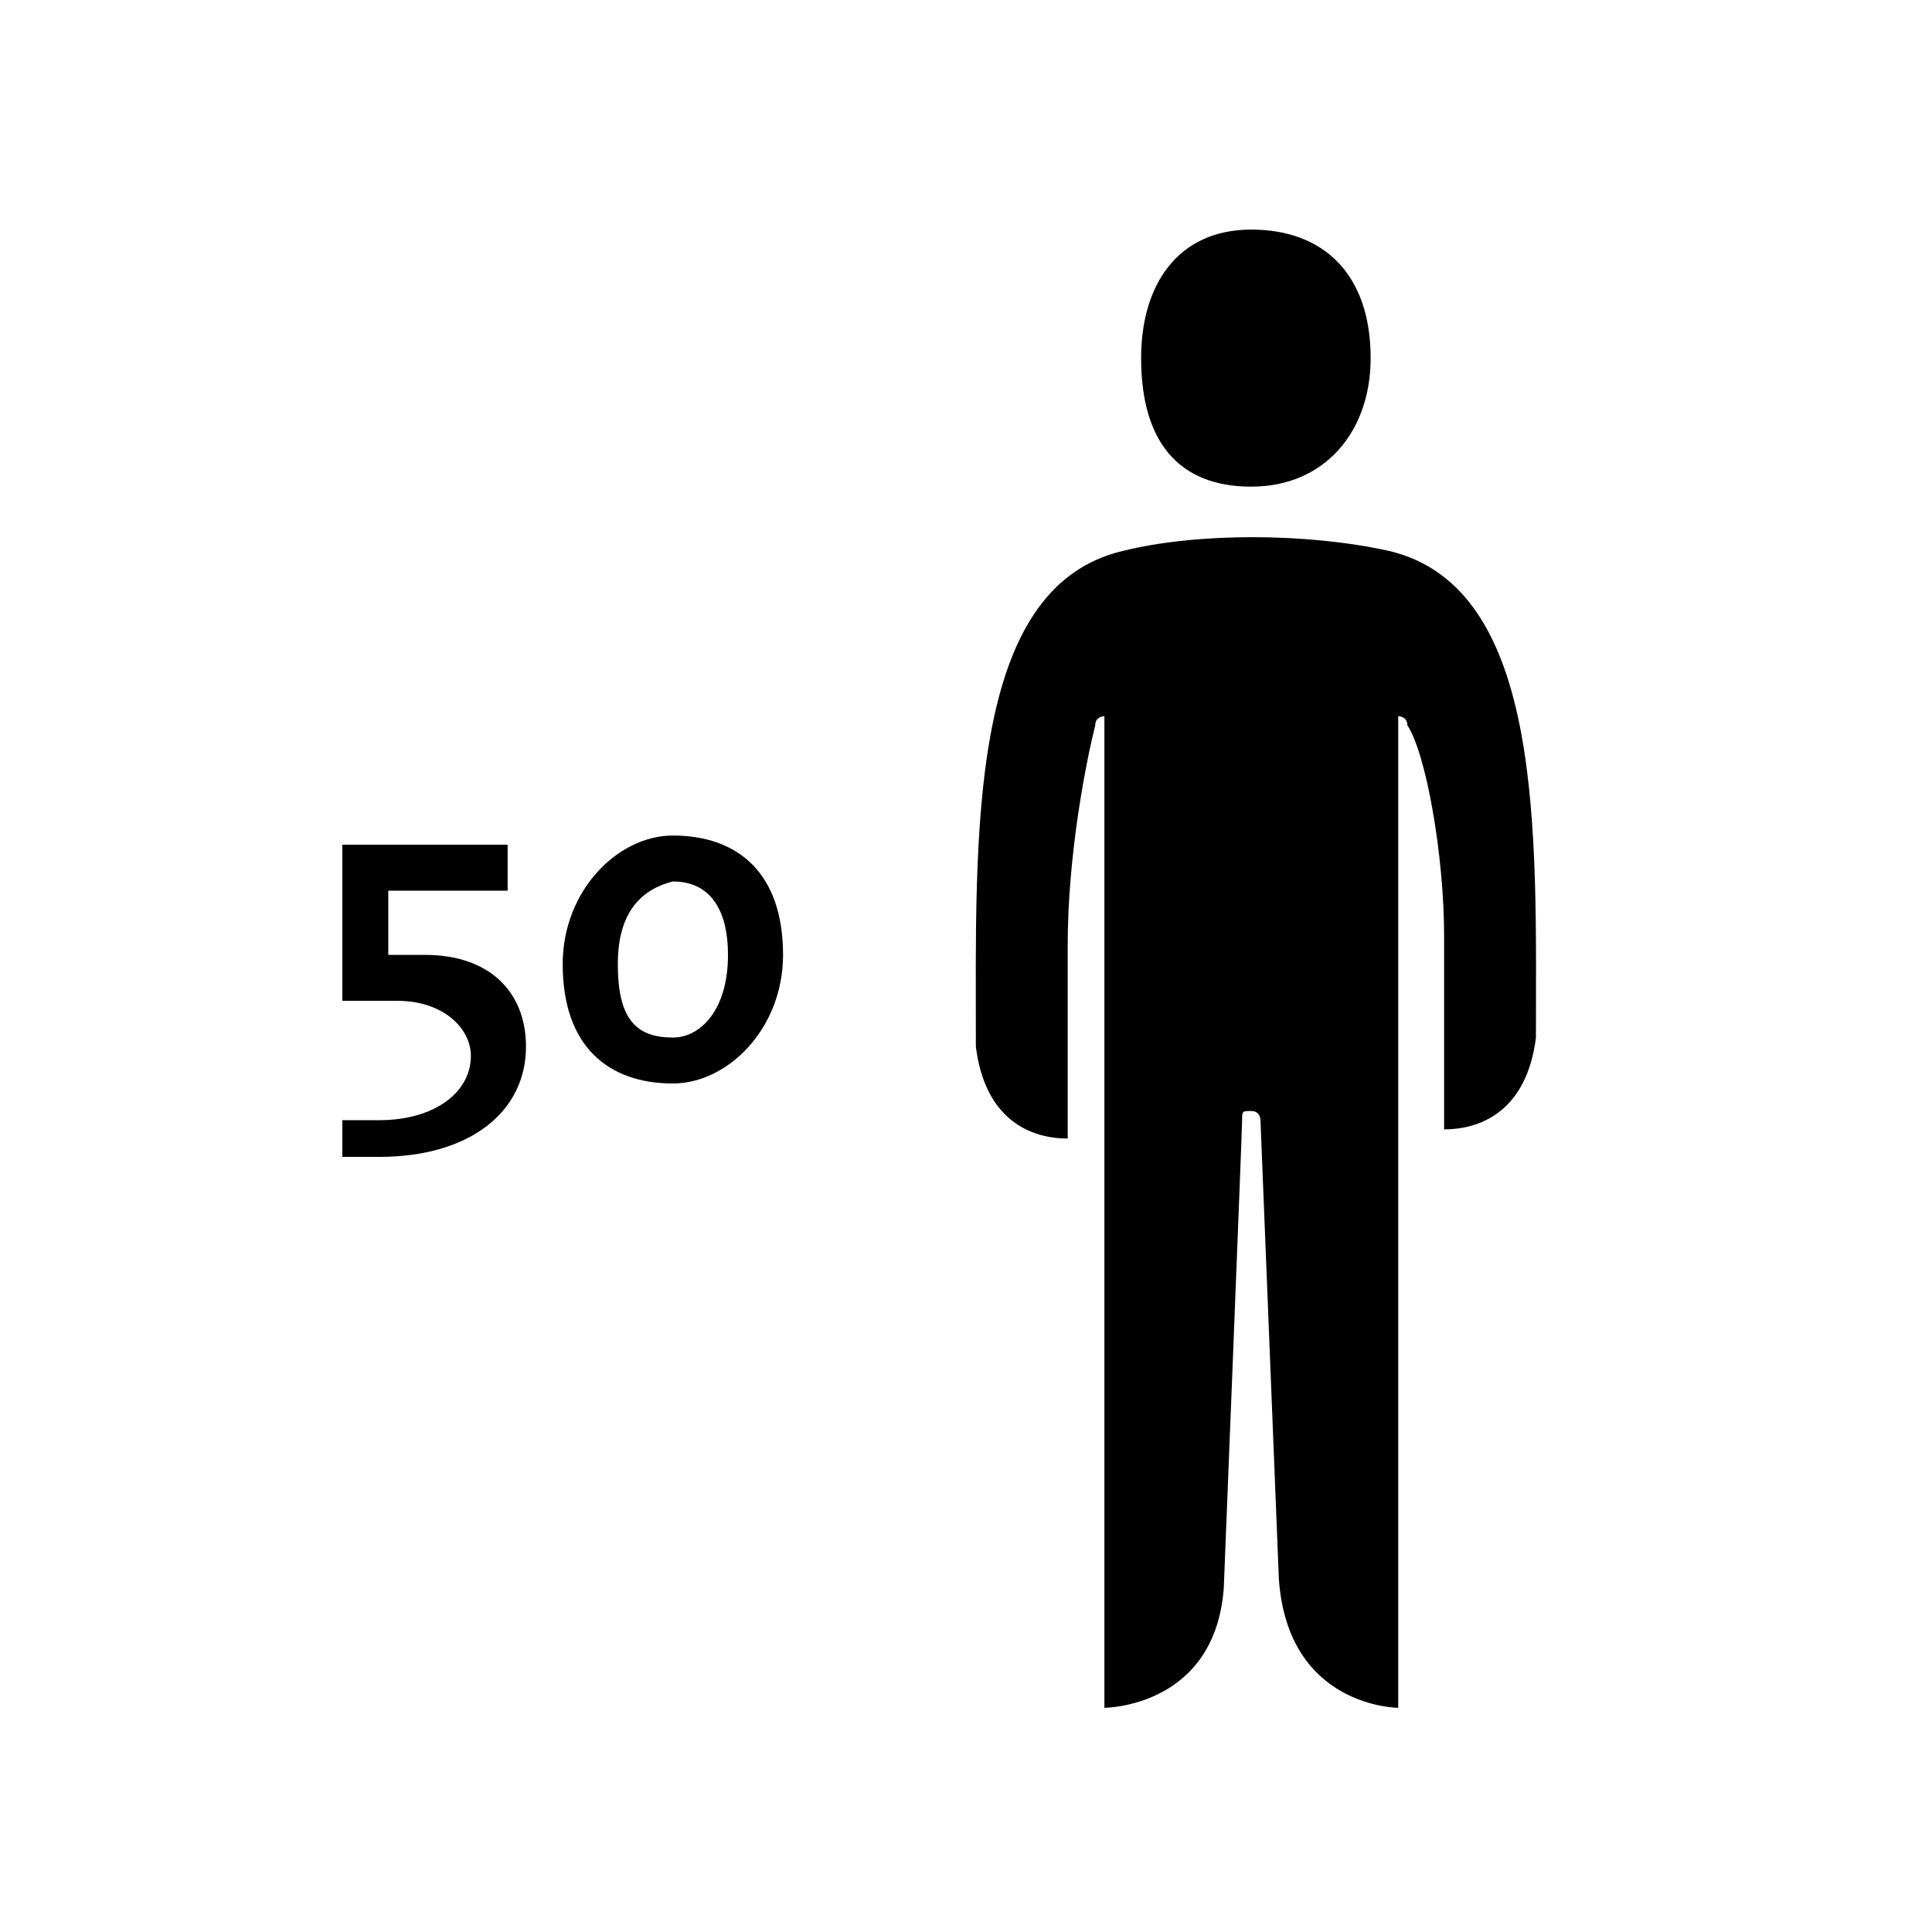
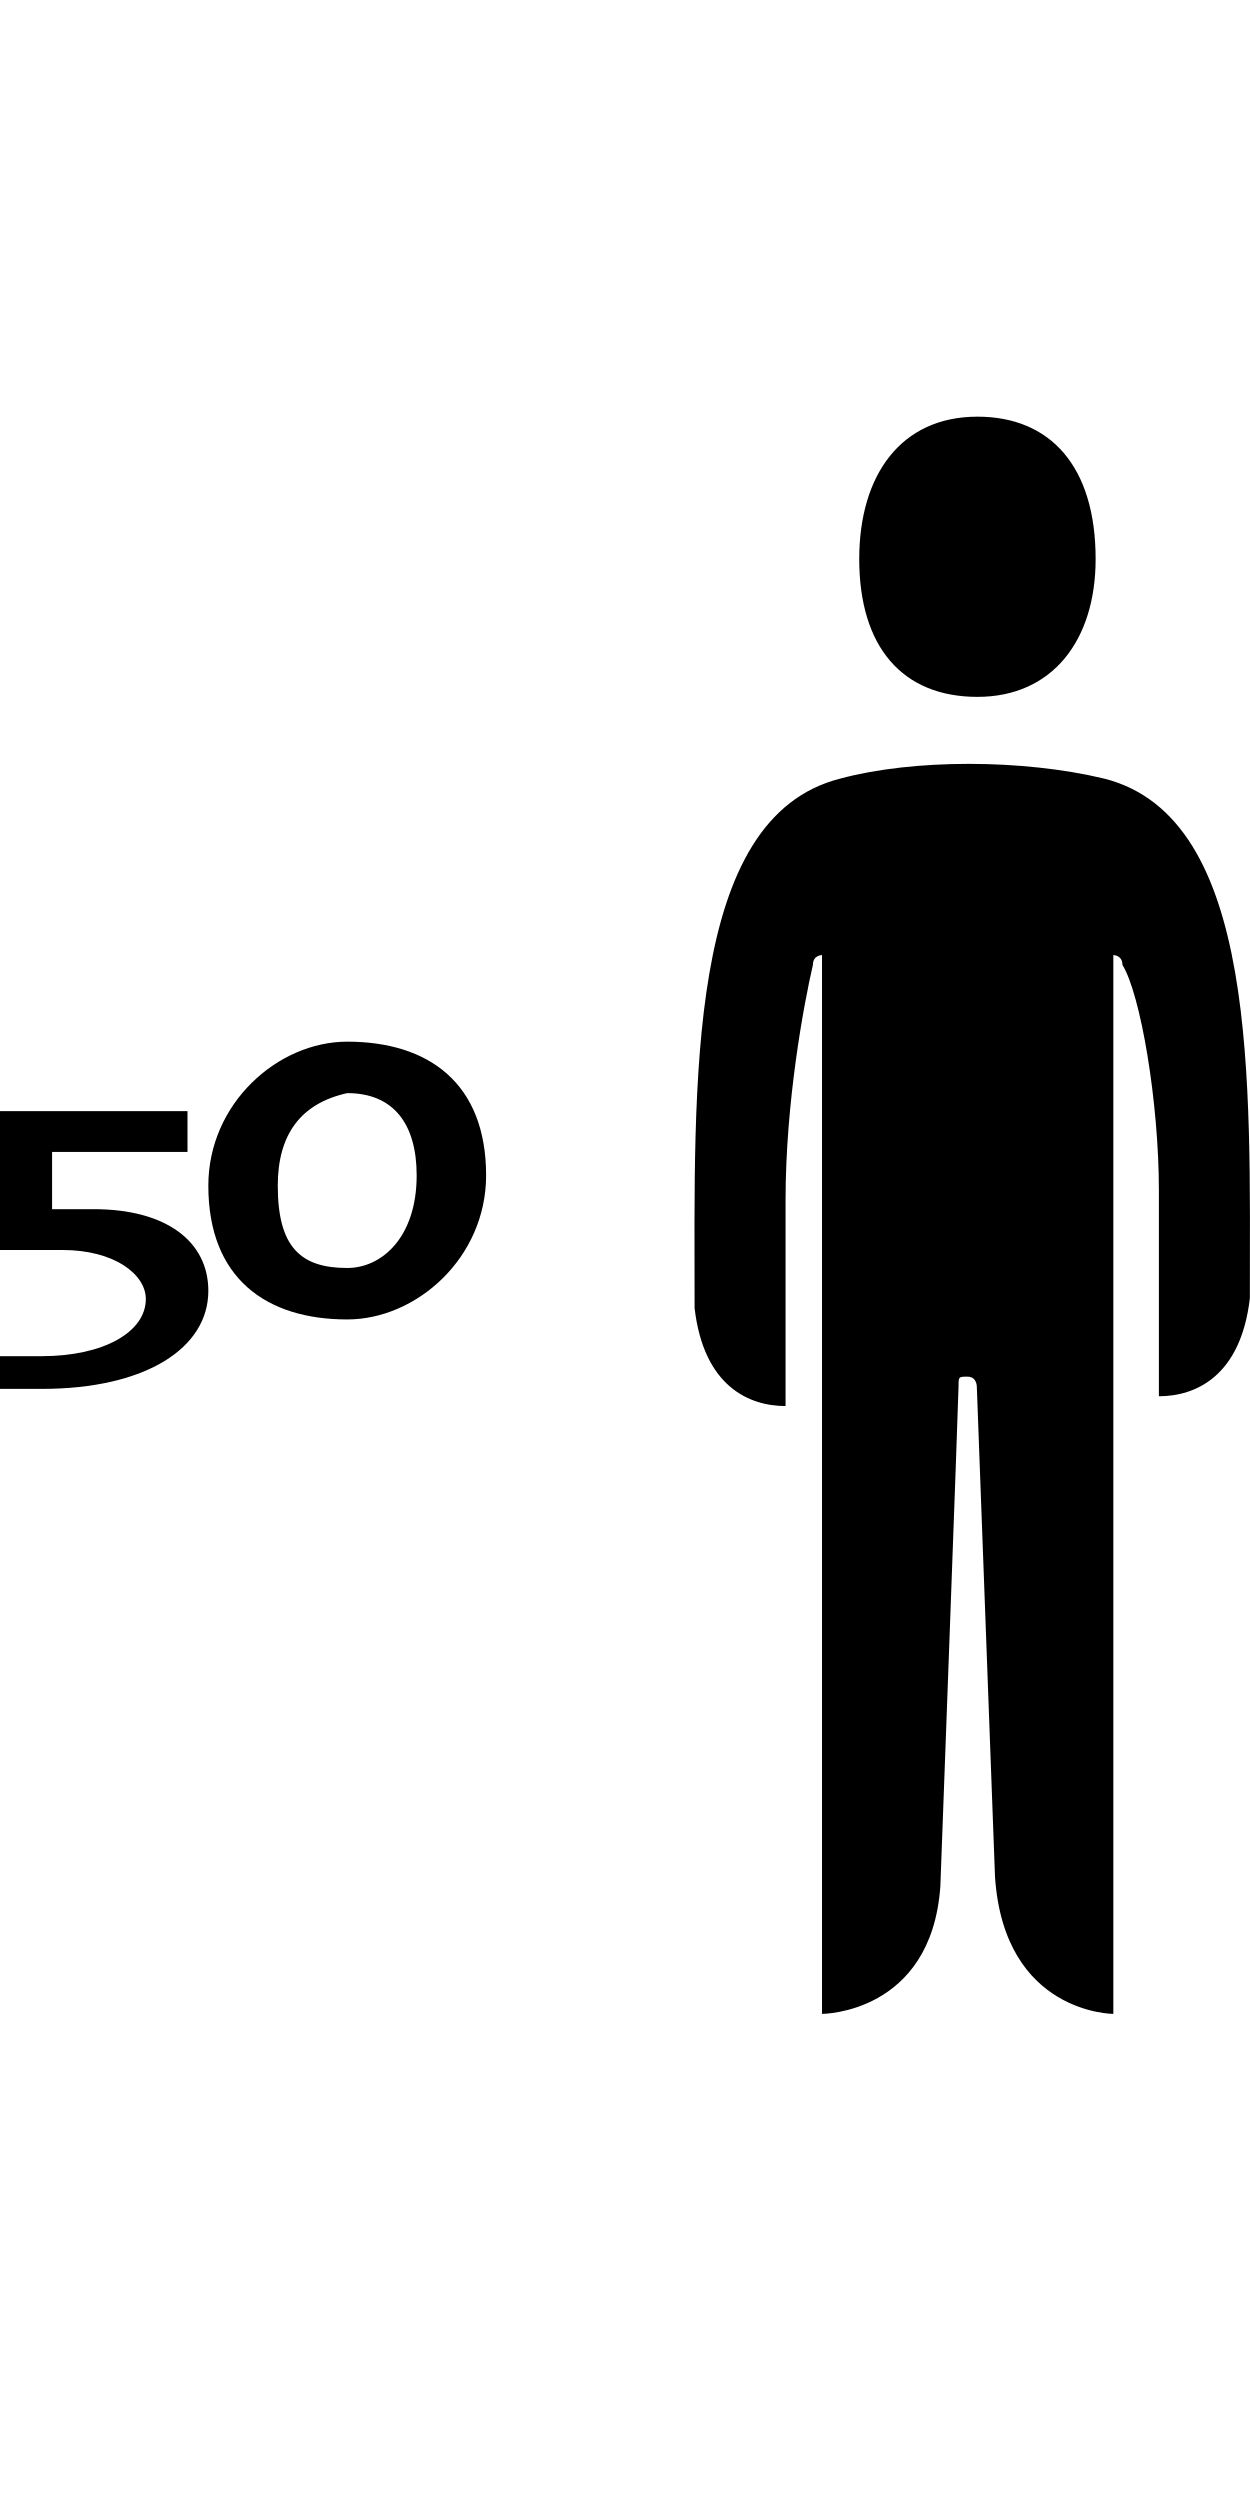
- <svg xmlns="http://www.w3.org/2000/svg" focusable="false" width="36" height="36" viewBox="0 0 36 36" fill="currentColor">
-   <path d="M23.316 9.068C24.685 9.068 25.54 8.042 25.54 6.673C25.54 5.133 24.685 4.278 23.316 4.278C21.948 4.278 21.263 5.304 21.263 6.673C21.263 8.213 21.948 9.068 23.316 9.068Z" />
-   <path d="M25.883 10.266C24.343 9.924 22.29 9.924 20.921 10.266C18.013 10.95 18.184 15.569 18.184 19.504C18.355 20.873 19.21 21.215 19.895 21.215V17.622C19.895 15.912 20.237 14.201 20.408 13.516C20.408 13.345 20.579 13.345 20.579 13.345V31.822C20.579 31.822 22.632 31.822 22.803 29.598C22.803 29.598 23.145 21.044 23.145 20.873C23.145 20.702 23.145 20.702 23.316 20.702C23.487 20.702 23.487 20.873 23.487 20.873L23.83 29.427C24.001 31.822 26.054 31.822 26.054 31.822V13.345C26.054 13.345 26.225 13.345 26.225 13.516C26.567 14.03 26.909 15.912 26.909 17.451V21.044C27.593 21.044 28.449 20.702 28.62 19.333C28.62 15.569 28.791 10.95 25.883 10.266Z" />
-   <path d="M9.63 16.596H7.235V17.793C7.406 17.793 7.577 17.793 7.919 17.793C9.117 17.793 9.801 18.478 9.801 19.504C9.801 20.702 8.774 21.557 7.064 21.557H6.379V20.873H7.064C8.09 20.873 8.774 20.36 8.774 19.675C8.774 19.162 8.261 18.649 7.406 18.649C7.064 18.649 6.721 18.649 6.379 18.649V15.74H9.459V16.596" />
-   <path d="M10.485 17.965C10.485 16.596 11.512 15.569 12.538 15.569C13.736 15.569 14.591 16.254 14.591 17.793C14.591 19.162 13.565 20.189 12.538 20.189C11.341 20.189 10.485 19.504 10.485 17.965ZM12.538 19.333C13.052 19.333 13.565 18.82 13.565 17.793C13.565 16.938 13.223 16.425 12.538 16.425C11.854 16.596 11.512 17.109 11.512 17.965C11.512 18.991 11.854 19.333 12.538 19.333Z" />
+ <svg xmlns="http://www.w3.org/2000/svg" width="18" height="36" viewBox="0 0 18 36" fill="currentColor" focusable="false">
+   <path d="M14.075 10.035C15.153 10.035 15.777 9.222 15.777 8.05C15.777 6.716 15.125 6 14.075 6C12.969 6 12.373 6.846 12.373 8.05C12.373 9.319 12.997 10.035 14.075 10.035Z" fill="currentColor" />
+   <path d="M15.901 11.212C14.721 10.929 13.148 10.929 12.099 11.212C9.87 11.777 10.002 15.588 10.002 18.835C10.133 19.965 10.788 20.247 11.312 20.247V17.282C11.312 15.871 11.575 14.459 11.706 13.894C11.706 13.753 11.837 13.753 11.837 13.753V29C11.837 29 13.41 29 13.541 27.165C13.541 27.165 13.803 20.106 13.803 19.965C13.803 19.824 13.803 19.824 13.934 19.824C14.066 19.824 14.066 19.965 14.066 19.965L14.328 27.024C14.459 29 16.032 29 16.032 29V13.753C16.032 13.753 16.163 13.753 16.163 13.894C16.425 14.318 16.688 15.871 16.688 17.141V20.106C17.212 20.106 17.867 19.824 17.998 18.694C17.998 15.588 18.13 11.777 15.901 11.212Z" fill="currentColor" />
+   <path d="M2.85 16.588H0.75V17.412C0.9 17.412 1.05 17.412 1.35 17.412C2.4 17.412 3 17.882 3 18.588C3 19.412 2.1 20 0.6 20H0V19.529H0.6C1.5 19.529 2.1 19.177 2.1 18.706C2.1 18.353 1.65 18 0.9 18C0.6 18 0.3 18 0 18V16H2.7V16.588" fill="currentColor" />
+   <path d="M3 17.074C3 15.889 4 15 5 15C6.167 15 7 15.593 7 16.926C7 18.111 6 19 5 19C3.833 19 3 18.407 3 17.074ZM5 18.259C5.5 18.259 6 17.815 6 16.926C6 16.185 5.667 15.741 5 15.741C4.333 15.889 4 16.333 4 17.074C4 17.963 4.333 18.259 5 18.259Z" fill="currentColor" />
</svg>
